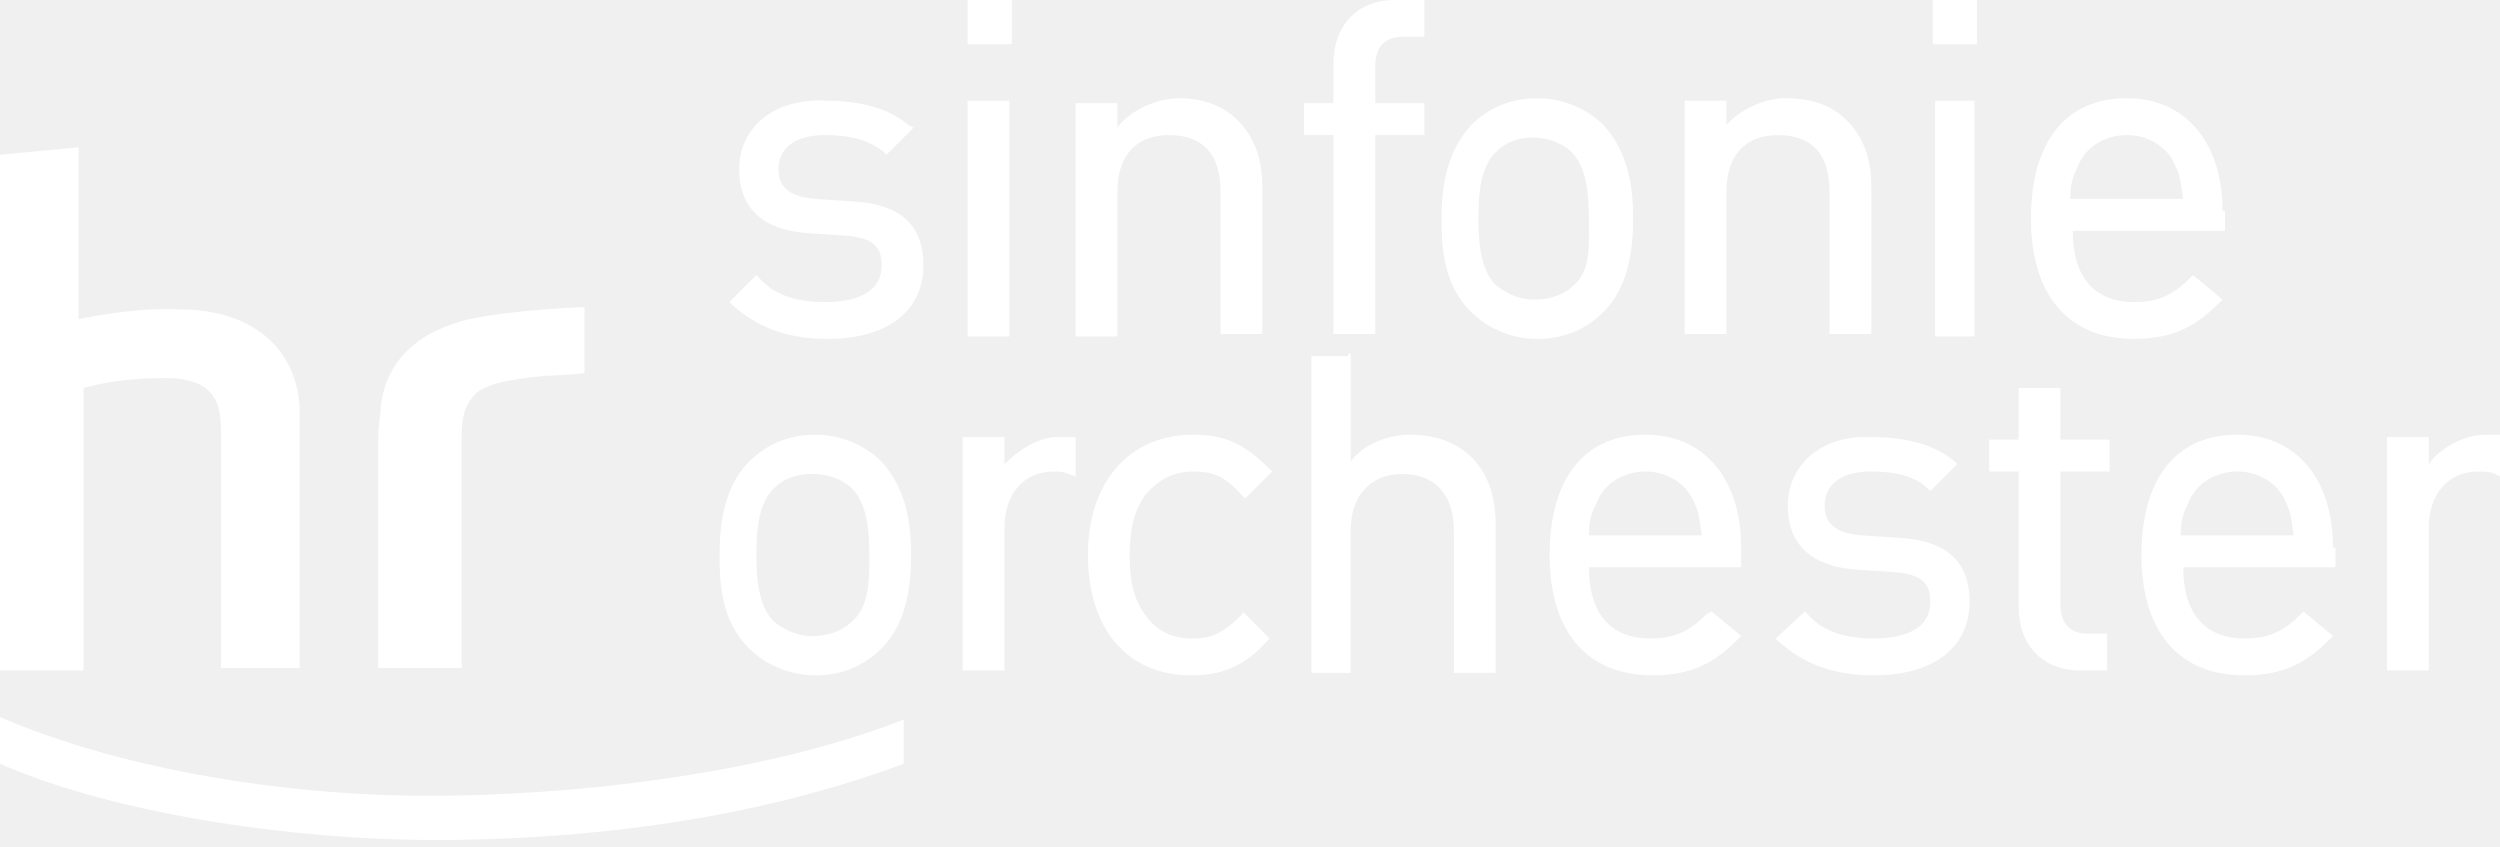
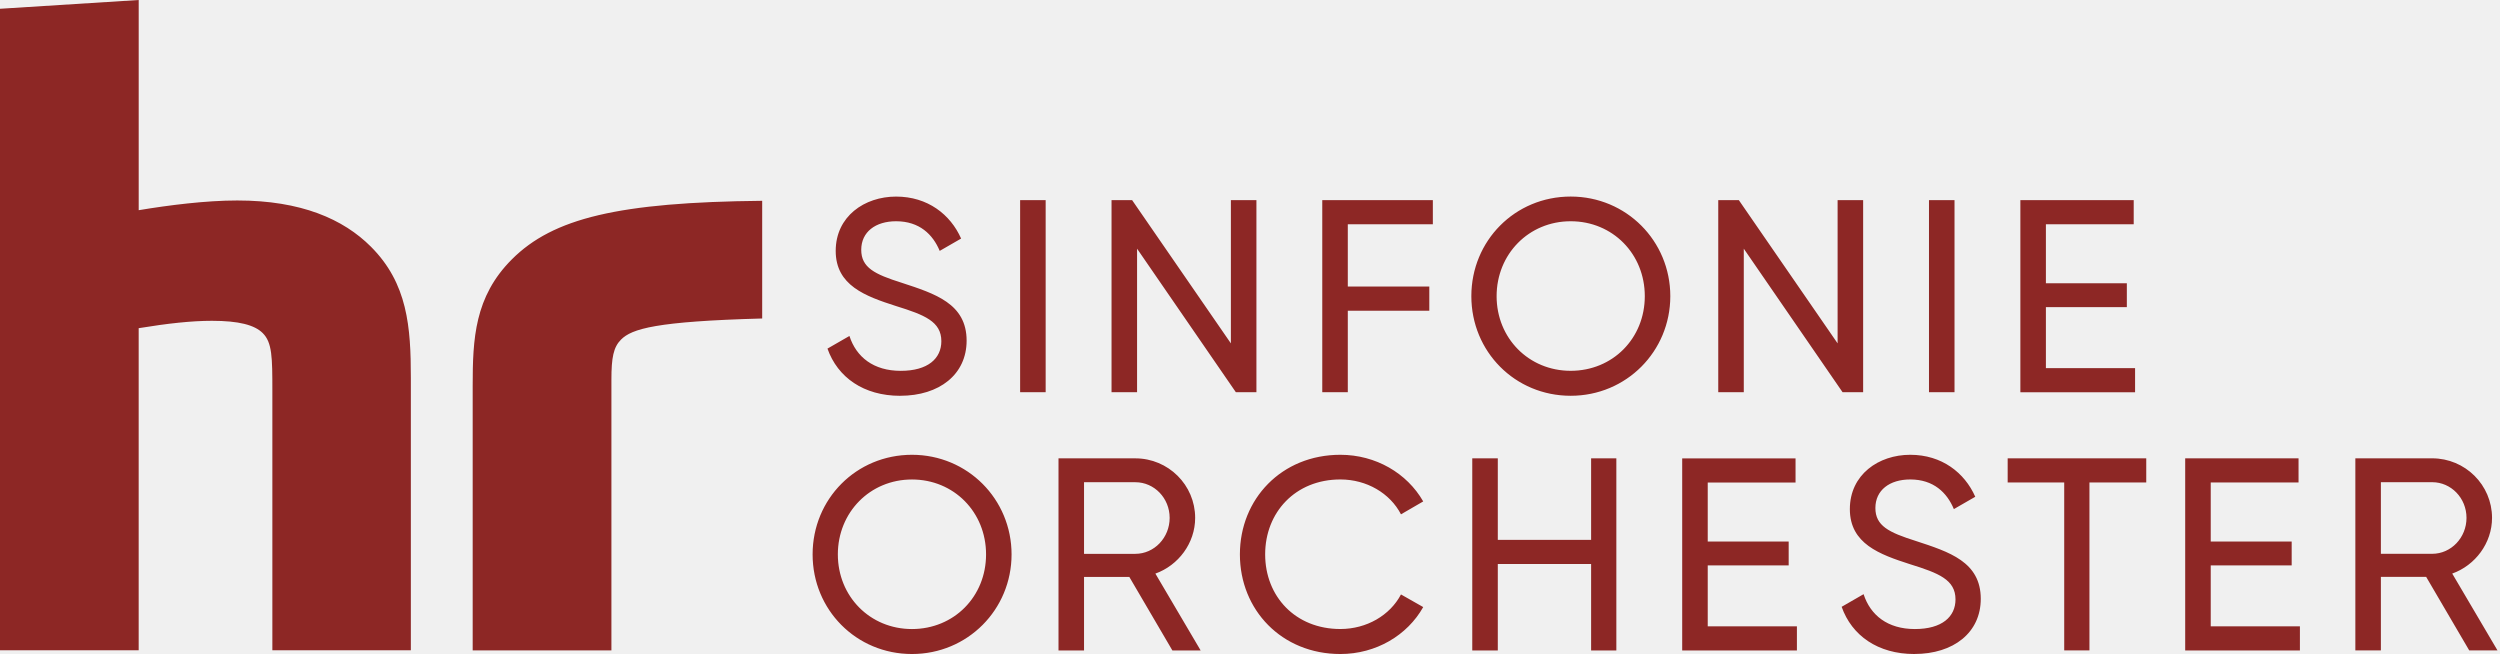
- <svg xmlns="http://www.w3.org/2000/svg" version="1.1" id="sinfonie_orchester" x="0" y="0" width="127" height="43" viewBox="0 0 127 43" style="enable-background:new 0 0 127 43" xml:space="preserve" preserveAspectRatio="xMinYMid meet">
-   <style>.st0{fill:#fff}</style>
-   <g>
-     <path class="st0" d="M23.204 42.666C15.47 42.791 5.988 41.418 0 38.799v-2.37c6.362 2.745 15.095 4.117 22.83 3.992 8.359-.125 17.091-1.497 23.08-3.867V38.8c-6.737 2.494-14.347 3.741-22.706 3.866zM3.992 7.485v8.733s2.745-.624 5.115-.499c3.992 0 5.988 2.246 6.113 4.99 0 .749 0 1.123 0 1.871v11.353h-3.992V22.331c0-1.372.125-3.244-3.119-3.119-2.246 0-3.867.499-3.867.499v14.347H0V7.86l3.992-.375zM29.816 15.594s-3.743.125-5.988.624c-2.62.624-4.242 2.121-4.491 4.491 0 .499-.125.749-.125 1.747v11.477h4.242V22.206c0-.998.125-1.622.749-2.246.749-.624 2.495-.749 3.493-.873.624 0 1.996-.125 1.996-.125v-3.368h.124zM37.551 8.608c0 1.996 1.248 3.119 3.618 3.244l1.871.125c1.248.125 1.747.499 1.747 1.497 0 1.622-1.747 1.871-2.869 1.871-1.497 0-2.62-.374-3.368-1.248l-.125-.125-1.372 1.372.125.125c1.248 1.123 2.745 1.747 4.865 1.747 2.994 0 4.865-1.372 4.865-3.743 0-1.996-1.123-3.119-3.618-3.244l-1.871-.125c-1.622-.125-1.871-.873-1.871-1.497 0-1.123.873-1.747 2.37-1.747 1.248 0 2.246.25 2.994.873l.125.125 1.372-1.372-.25-.125c-.998-.873-2.495-1.248-4.242-1.248-2.619-.123-4.366 1.374-4.366 3.495zM51.149 0h-1.996v2.246h2.246V0zM51.025 5.115h-1.872v11.976h2.121V5.115zM56.763 6.487c0-.374 0-1.248 0-1.248h-2.121v11.852h2.121v-7.36c0-1.871.998-2.869 2.62-2.869 1.747 0 2.62.998 2.62 2.869v7.236h2.121V9.481c0-1.372-.374-2.495-1.248-3.368-.748-.749-1.746-1.123-2.994-1.123-1.247 0-2.62.749-3.119 1.497zM72.108 0H70.86c-1.871 0-3.119 1.248-3.119 3.244 0 0 0 1.622 0 1.996-.25 0-1.497 0-1.497 0v1.622s1.123 0 1.497 0c0 .374 0 10.105 0 10.105h2.121s0-9.731 0-10.105c.374 0 2.495 0 2.495 0V5.24s-2.121 0-2.495 0c0-.374 0-1.871 0-1.871 0-.998.499-1.497 1.372-1.497h1.123V0h-.249zM81.465 6.362c-.873-.873-2.121-1.372-3.368-1.372-1.372 0-2.495.499-3.368 1.372-1.248 1.372-1.497 3.119-1.497 4.741s.125 3.368 1.497 4.741c.873.873 2.121 1.372 3.368 1.372 1.372 0 2.495-.499 3.368-1.372 1.248-1.248 1.497-3.119 1.497-4.741 0-1.622-.25-3.368-1.497-4.741zm-1.497 8.11c-.499.499-1.248.749-1.996.749-.749 0-1.372-.25-1.996-.749-.749-.749-.873-2.121-.873-3.368 0-1.372.125-2.62.873-3.368.499-.499 1.123-.749 1.871-.749s1.497.25 1.996.749c.749.749.873 2.121.873 3.368s.125 2.619-.748 3.368zM87.702 6.362c0-.374 0-1.248 0-1.248h-2.121v11.852h2.121V9.731c0-1.871.998-2.869 2.62-2.869 1.747 0 2.62.998 2.62 2.869v7.236h2.121V9.481c0-1.372-.374-2.495-1.248-3.368-.749-.749-1.747-1.123-3.119-1.123-1.122 0-2.37.624-2.994 1.372zM100.178 5.115h-1.872v11.976h1.997V5.115zM100.303 0h-2.121v2.246h2.245V0zM112.903 10.729c0-3.493-1.871-5.739-4.865-5.739-3.119 0-4.865 2.246-4.865 6.113s1.871 6.113 5.24 6.113c2.121 0 3.244-.749 4.366-1.871l.125-.125-1.497-1.248-.125.125c-.873.873-1.622 1.248-2.869 1.248-1.996 0-3.119-1.248-3.119-3.618.374 0 7.735 0 7.735 0v-.998h-.126zm-7.735-.624c0-.749.125-1.123.374-1.622.374-.998 1.372-1.622 2.495-1.622s2.121.624 2.495 1.622c.25.499.25.873.374 1.622-.498 0-5.364 0-5.738 0zM44.787 23.454c-.873-.873-2.121-1.372-3.368-1.372-1.372 0-2.495.499-3.368 1.372-1.248 1.248-1.497 3.119-1.497 4.741s.125 3.368 1.497 4.741c.873.873 2.121 1.372 3.368 1.372 1.372 0 2.495-.499 3.368-1.372 1.248-1.248 1.497-3.119 1.497-4.741 0-1.622-.25-3.369-1.497-4.741zm-1.497 8.109c-.499.499-1.248.749-1.996.749-.749 0-1.372-.25-1.996-.749-.749-.749-.873-2.121-.873-3.368 0-1.372.125-2.62.873-3.368.499-.499 1.123-.749 1.996-.749.749 0 1.497.25 1.996.749.749.749.873 2.121.873 3.368 0 1.247 0 2.619-.873 3.368zM55.266 28.194c0 3.743 1.996 6.113 5.24 6.113 1.622 0 2.745-.499 3.867-1.747l.125-.125-1.372-1.372v.125c-.873.873-1.497 1.248-2.495 1.248-1.123 0-1.871-.374-2.495-1.248-.499-.749-.749-1.497-.749-2.994 0-1.372.25-2.246.749-2.994.624-.749 1.372-1.248 2.495-1.248.998 0 1.622.25 2.495 1.248l.125.125 1.372-1.372-.125-.125c-1.248-1.248-2.246-1.747-3.867-1.747-3.244.001-5.365 2.371-5.365 6.113zM68.49 18.089h-1.871v16.093h1.996v-7.236c0-1.747.998-2.869 2.62-2.869s2.62.998 2.62 2.869v7.236h2.121v-7.61c0-2.745-1.622-4.491-4.366-4.491-1.248 0-2.495.624-2.994 1.372 0-.749 0-5.489 0-5.489h-.126v.125zM88.451 27.82c0-3.493-1.871-5.739-4.865-5.739-3.119 0-4.865 2.246-4.865 6.113s1.871 6.113 5.24 6.113c2.121 0 3.244-.749 4.366-1.871l.125-.125-1.497-1.248-.25.125c-.873.873-1.622 1.248-2.869 1.248-1.996 0-3.119-1.248-3.119-3.618.374 0 7.735 0 7.735 0l-.001-.998zm-7.735-.624c0-.749.125-1.123.374-1.622.374-.998 1.372-1.622 2.495-1.622s2.121.624 2.495 1.622c.25.499.25.873.374 1.622-.498 0-5.364 0-5.738 0zM90.821 25.699c0 1.996 1.248 3.119 3.618 3.244l1.871.125c1.248.125 1.747.499 1.747 1.497 0 1.622-1.747 1.871-2.869 1.871-1.497 0-2.62-.374-3.368-1.248l-.125-.125-1.497 1.372.125.125c1.248 1.123 2.745 1.747 4.865 1.747 2.994 0 4.865-1.372 4.865-3.743 0-1.996-1.123-3.119-3.618-3.244l-1.871-.125c-1.622-.125-1.871-.873-1.871-1.497 0-1.123.873-1.747 2.37-1.747 1.248 0 2.246.25 2.869.873l.125.125 1.372-1.372-.125-.125c-.998-.873-2.495-1.248-4.242-1.248-2.494-.122-4.241 1.375-4.241 3.495zM104.419 19.711h-1.871s0 2.37 0 2.62c-.25 0-1.497 0-1.497 0v1.622s1.123 0 1.497 0c0 .374 0 6.861 0 6.861 0 1.996 1.248 3.244 3.119 3.244h1.372v-1.871h-.998c-.873 0-1.372-.499-1.372-1.497 0 0 0-6.362 0-6.737.374 0 2.495 0 2.495 0v-1.622s-2.121 0-2.495 0c0-.374 0-2.62 0-2.62h-.25zM118.517 27.82c0-3.493-1.871-5.739-4.865-5.739-3.119 0-4.865 2.246-4.865 6.113s1.871 6.113 5.24 6.113c2.121 0 3.244-.749 4.366-1.871l.125-.125-1.497-1.248-.125.125c-.873.873-1.622 1.248-2.869 1.248-1.996 0-3.119-1.248-3.119-3.618.374 0 7.735 0 7.735 0v-.998h-.126zm-7.735-.624c0-.749.125-1.123.374-1.622.374-.998 1.372-1.622 2.495-1.622s2.121.624 2.495 1.622c.25.499.25.873.374 1.622-.374 0-5.364 0-5.738 0zM51.025 23.579c0-.374 0-1.372 0-1.372h-2.121v11.852h2.121v-7.236c0-1.747.998-2.869 2.495-2.869.25 0 .499 0 .749.125l.374.125v-1.996h-.624c-1.123-.126-2.246.622-2.994 1.371zM123.382 23.579c0-.374 0-1.372 0-1.372h-2.121v11.852h2.121v-7.236c0-1.747.998-2.869 2.495-2.869.374 0 .624 0 .873.125l.25.125v-2.121h-.749c-1.122-.001-2.37.747-2.869 1.496z" />
-   </g>
+ <svg xmlns="http://www.w3.org/2000/svg" id="hrsinf" viewBox="0 0 841 220" preserveAspectRatio="xMinYMid meet">
+   <path d="M800.93 162.21h17.26c6.37 0 11.54 5.35 11.54 12s-5.17 12.09-11.54 12.09h-17.26v-24.09Zm29.72 56.59h9.51l-15.23-25.85c7.75-2.77 13.39-10.25 13.39-18.74 0-11.08-9.05-20.03-20.13-20.03h-25.85v64.62h8.59v-24.74h15.23l14.49 24.74Zm-86.96-8.12v-20.49h27.23v-8.03h-27.23v-19.85h29.54v-8.12H735.1v64.62h38.59v-8.12h-30ZM722 154.18h-46.62v8.12h19.02v56.5h8.49v-56.5H722v-8.12ZM643.99 220c13.2 0 22.34-7.2 22.34-18.55 0-12.46-10.62-15.79-21.88-19.48-9.05-2.86-13.57-5.08-13.57-11.08s4.8-9.6 11.72-9.6c7.85 0 12.37 4.43 14.68 9.97l7.2-4.15c-3.6-8.12-11.26-14.12-21.88-14.12s-20.31 6.65-20.31 18.28 9.97 15.23 20.31 18.55c9.51 2.96 15.23 5.17 15.23 11.82 0 5.82-4.52 9.97-13.66 9.97s-14.96-4.62-17.26-11.73l-7.38 4.25c3.42 9.69 12.19 15.88 24.46 15.88m-69.51-9.32V190.2h27.23v-8.03h-27.23v-19.85h29.54v-8.12h-38.13v64.62h38.59v-8.12h-30Zm-39.23-56.5v27.42h-31.39v-27.42h-8.59v64.62h8.59v-29.08h31.39v29.08h8.49v-64.62h-8.49Zm-84.36 65.82c12 0 22.53-6.28 27.88-15.79l-7.48-4.25c-3.69 7.02-11.54 11.63-20.4 11.63-15.14 0-25.29-10.99-25.29-25.11s10.15-25.2 25.29-25.2c8.86 0 16.71 4.62 20.4 11.73l7.48-4.34c-5.45-9.51-15.97-15.69-27.88-15.69-19.76 0-33.79 14.86-33.79 33.51s14.03 33.51 33.79 33.51m-86.22-57.79h17.26c6.37 0 11.54 5.35 11.54 12s-5.17 12.09-11.54 12.09h-17.26v-24.09Zm29.72 56.59h9.51l-15.23-25.85c7.75-2.77 13.38-10.25 13.38-18.74 0-11.08-9.05-20.03-20.12-20.03h-25.85v64.62h8.59v-24.74h15.23l14.49 24.74Zm-87.61-7.2c-14.12 0-24.93-10.99-24.93-25.11s10.8-25.2 24.93-25.2 24.93 10.99 24.93 25.2-10.8 25.11-24.93 25.11m0 8.4c18.74 0 33.51-14.96 33.51-33.51s-14.77-33.51-33.51-33.51-33.42 14.86-33.42 33.51 14.68 33.51 33.42 33.51m221.6-95.27c-14.12 0-24.92-10.99-24.92-25.11s10.8-25.2 24.92-25.2 24.93 10.99 24.93 25.2-10.8 25.11-24.93 25.11m0 8.4c18.74 0 33.51-14.96 33.51-33.51s-14.77-33.51-33.51-33.51-33.42 14.86-33.42 33.51 14.68 33.51 33.42 33.51m-46.37-57.7v-8.12h-37.2v64.62h8.59v-27.42h27.42V96.4H453.4V75.44h28.62Zm-67.94-8.12v48.19l-33.23-48.19h-6.92v64.62h8.59V83.66l33.23 48.28h6.92V67.32h-8.59Zm-70.9 64.62h8.59V67.32h-8.59v64.62Zm-40.34 1.2c13.2 0 22.34-7.2 22.34-18.55 0-12.46-10.62-15.79-21.88-19.48-9.05-2.86-13.57-5.08-13.57-11.08s4.8-9.6 11.72-9.6c7.85 0 12.37 4.43 14.68 9.97l7.2-4.15c-3.6-8.12-11.26-14.12-21.88-14.12s-20.31 6.65-20.31 18.28 9.97 15.23 20.31 18.55c9.51 2.96 15.23 5.17 15.23 11.82 0 5.82-4.52 9.97-13.66 9.97s-14.96-4.62-17.26-11.73l-7.39 4.25c3.42 9.69 12.19 15.88 24.46 15.88m-164.63 85.61H91.62v-87.38c0-11.13-.05-16.16-3.24-19.33-2.75-2.74-8.05-4.13-17.09-4.13-6.8 0-14.75.86-24.64 2.48v108.36H0V2.95L46.66 0v70.71c10.12-1.69 22.58-3.27 33.17-3.27 21.45 0 35.67 6.26 44.94 15.54 12.37 12.37 13.44 26.99 13.44 44.15v91.63Zm67.48.04h-46.66v-88.99c0-15.81.62-30 13.18-42.56 13.87-13.87 35.85-19.21 84.21-19.7v39.59c-35.69.97-43.83 3.44-47.48 7.09-2.57 2.57-3.24 6.08-3.24 13.5v91.08Zm482.57-94.98v-20.49h27.23V95.3h-27.23V75.45h29.54v-8.12h-38.13v64.62h38.59v-8.12h-30Zm-39.33 8.12h8.59V67.32h-8.59v64.62Zm-30.74-64.62v48.19l-33.23-48.19h-6.92v64.62h8.59V83.66l33.23 48.28h6.92V67.32h-8.59Z" style="fill:#8d2725;stroke-width:0" />
</svg>
